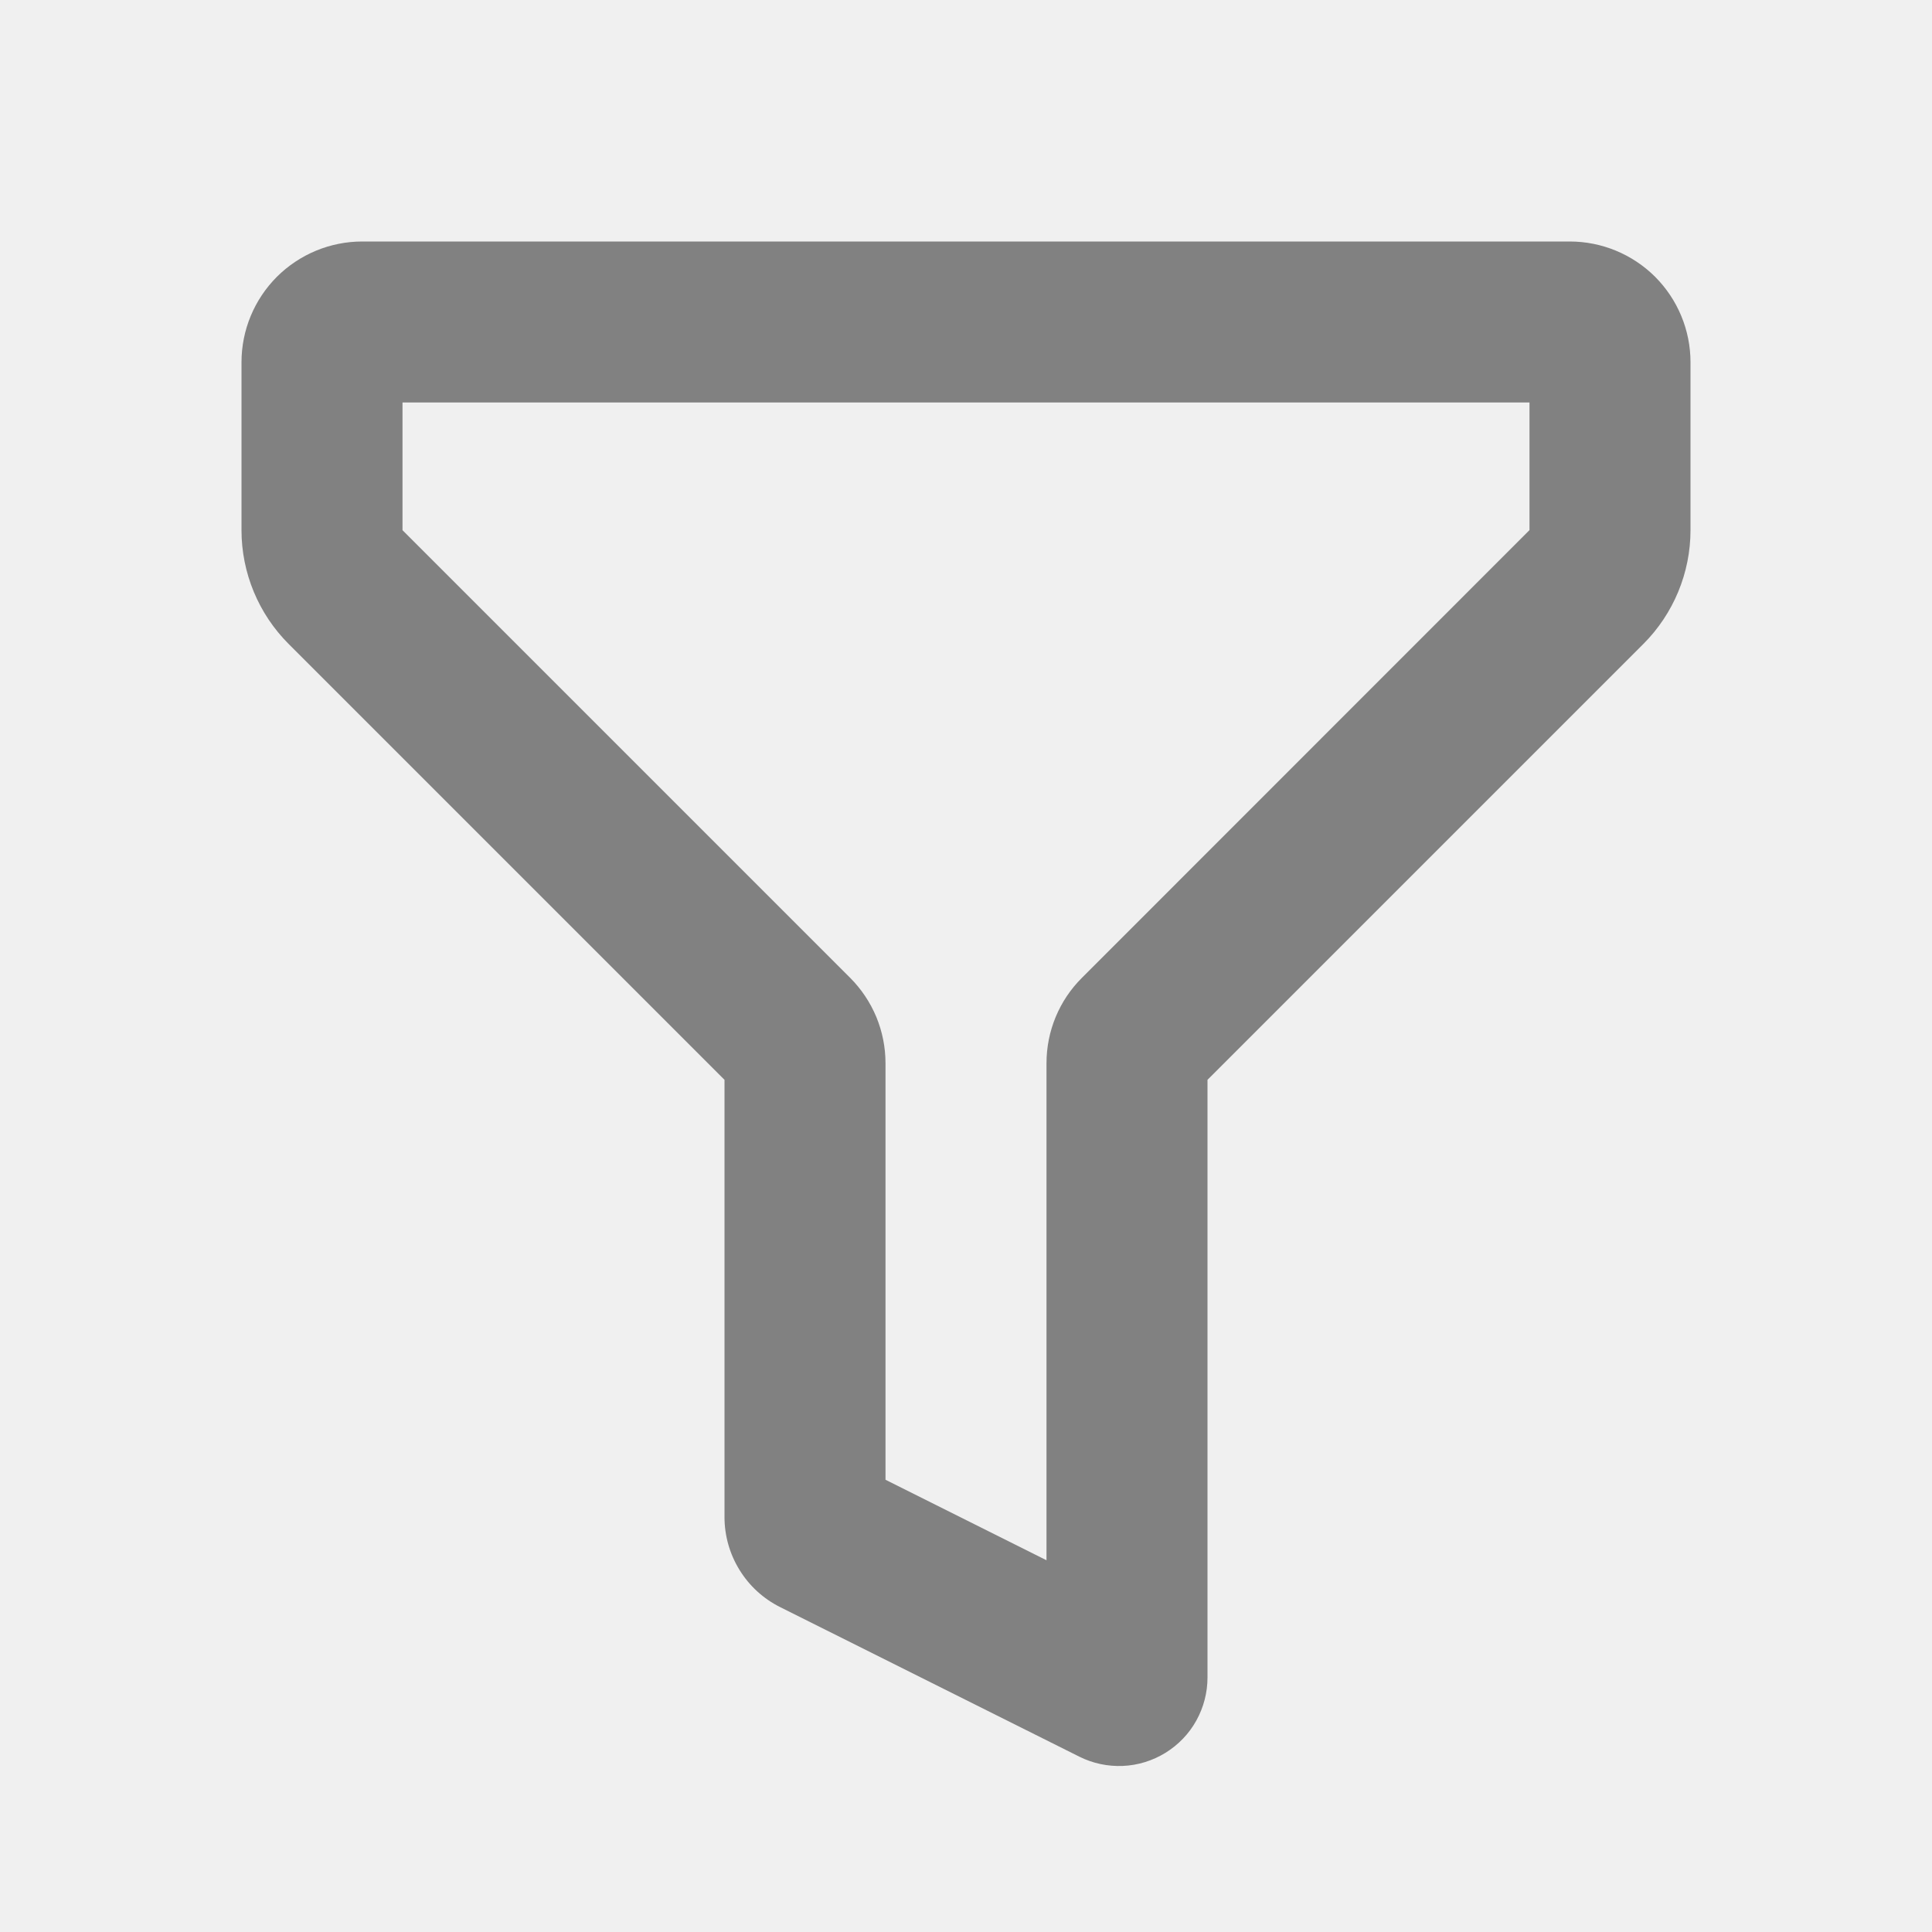
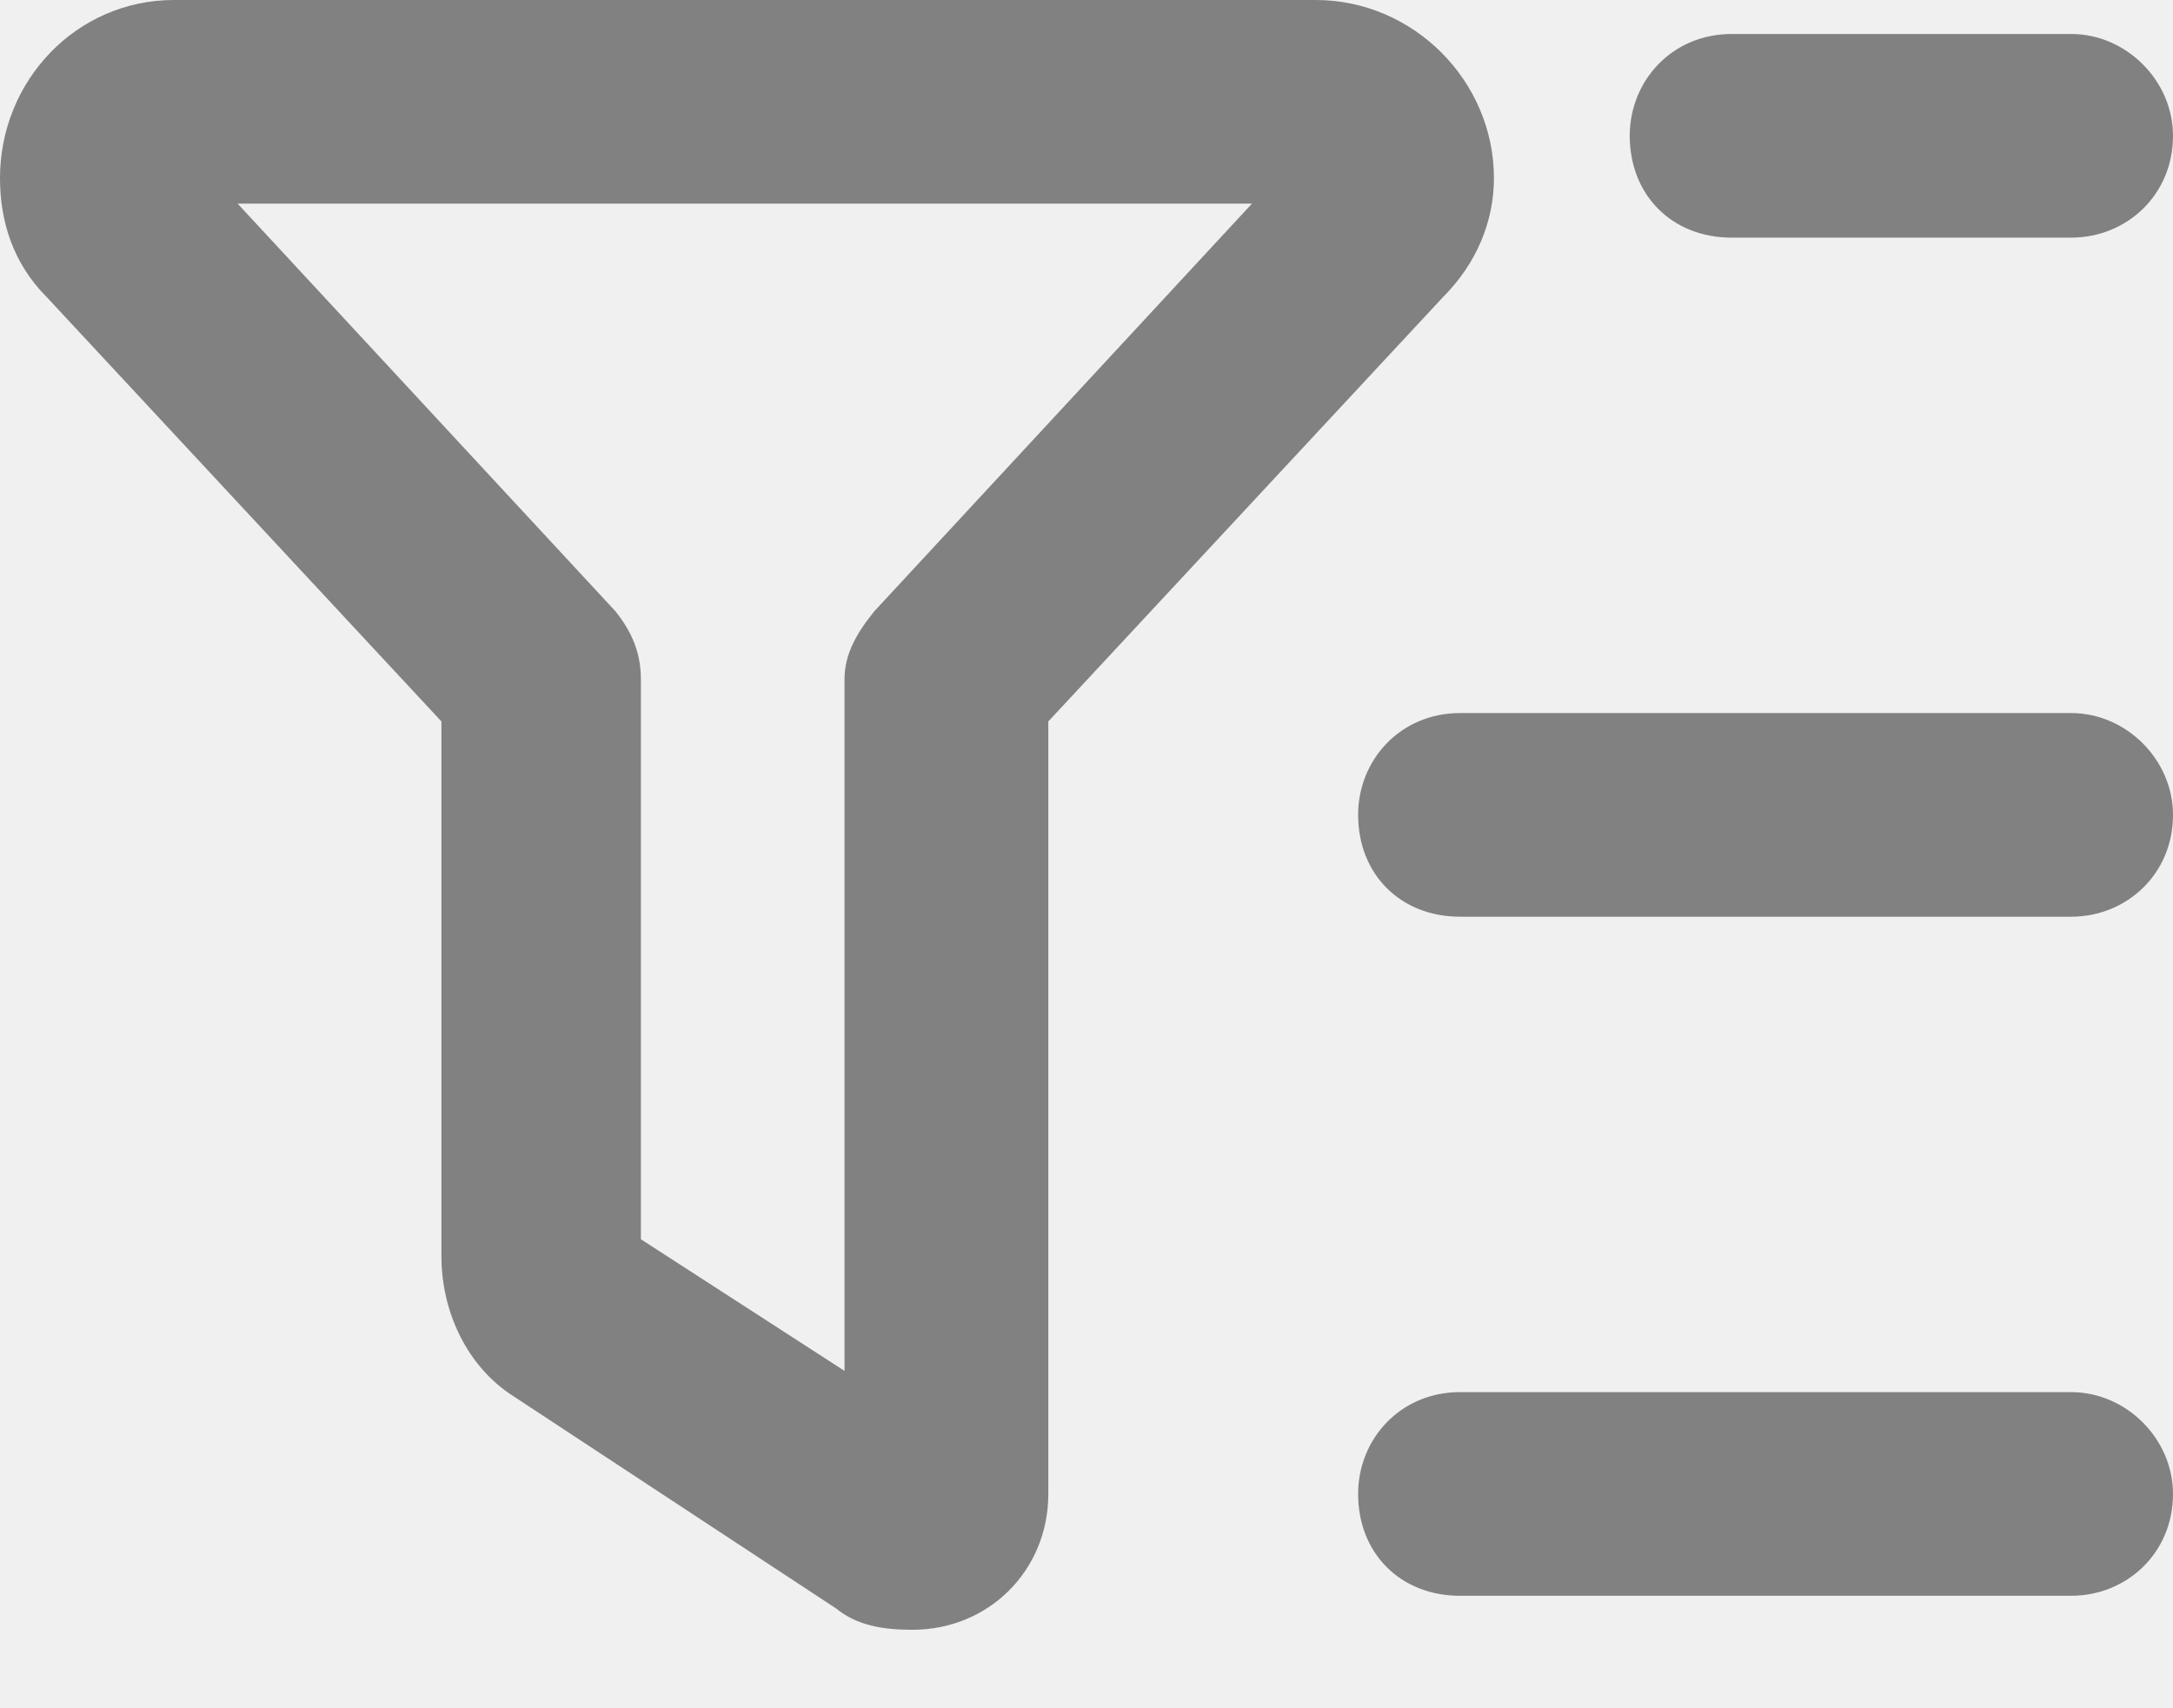
- <svg xmlns="http://www.w3.org/2000/svg" width="24" height="24" viewBox="0 0 24 24" fill="none">
-   <g clip-path="url(#clip0_0_1)">
-     <path fill-rule="evenodd" clip-rule="evenodd" d="M3 4.5C3 4.102 3.158 3.721 3.439 3.439C3.721 3.158 4.102 3 4.5 3H19.5C19.898 3 20.279 3.158 20.561 3.439C20.842 3.721 21 4.102 21 4.5V6.586C21 7.116 20.789 7.625 20.414 8L15 13.414V20.838C15 21.026 14.952 21.21 14.861 21.374C14.77 21.538 14.638 21.675 14.478 21.774C14.319 21.872 14.137 21.929 13.949 21.937C13.762 21.945 13.576 21.906 13.408 21.822L9.691 19.964C9.483 19.86 9.309 19.701 9.187 19.503C9.065 19.306 9 19.078 9 18.846V13.414L3.586 8C3.211 7.625 3 7.116 3 6.586V4.5ZM5 5V6.586L10.56 12.146C10.699 12.285 10.81 12.451 10.886 12.633C10.961 12.815 11 13.01 11 13.207V18.382L13 19.382V13.207C13 12.809 13.158 12.427 13.44 12.147L19 6.585V5H5Z" fill="#818181" />
-   </g>
-   <defs>
-     <clipPath id="clip0_0_1">
-       <rect width="24" height="24" fill="white" />
-     </clipPath>
-   </defs>
+ <svg xmlns="http://www.w3.org/2000/svg" width="14" height="11" viewBox="0 0 14 11" fill="none">
+   <path d="M8.477 0C9.105 0 9.625 0.52 9.625 1.148C9.625 1.422 9.516 1.695 9.297 1.914L6.754 4.648V9.625C6.754 10.117 6.371 10.5 5.879 10.5C5.688 10.5 5.523 10.473 5.387 10.363L3.309 8.996C3.008 8.805 2.844 8.449 2.844 8.094V4.648L0.301 1.914C0.082 1.695 0 1.422 0 1.148C0 0.52 0.492 0 1.121 0H8.477ZM4.129 4.375V7.984L5.441 8.832V4.375C5.441 4.211 5.523 4.074 5.633 3.938L8.066 1.312H1.531L3.965 3.938C4.074 4.074 4.129 4.211 4.129 4.375ZM13.344 8.969C13.699 8.969 14 9.27 14 9.625C14 10.008 13.699 10.281 13.344 10.281H9.406C9.023 10.281 8.75 10.008 8.75 9.625C8.75 9.27 9.023 8.969 9.406 8.969H13.344ZM8.75 5.25C8.75 4.895 9.023 4.594 9.406 4.594H13.344C13.699 4.594 14 4.895 14 5.25C14 5.633 13.699 5.906 13.344 5.906H9.406C9.023 5.906 8.75 5.633 8.75 5.25ZM13.344 0.219C13.699 0.219 14 0.52 14 0.875C14 1.258 13.699 1.531 13.344 1.531H11.156C10.773 1.531 10.5 1.258 10.5 0.875C10.5 0.52 10.773 0.219 11.156 0.219H13.344Z" fill="#818181" />
</svg>
